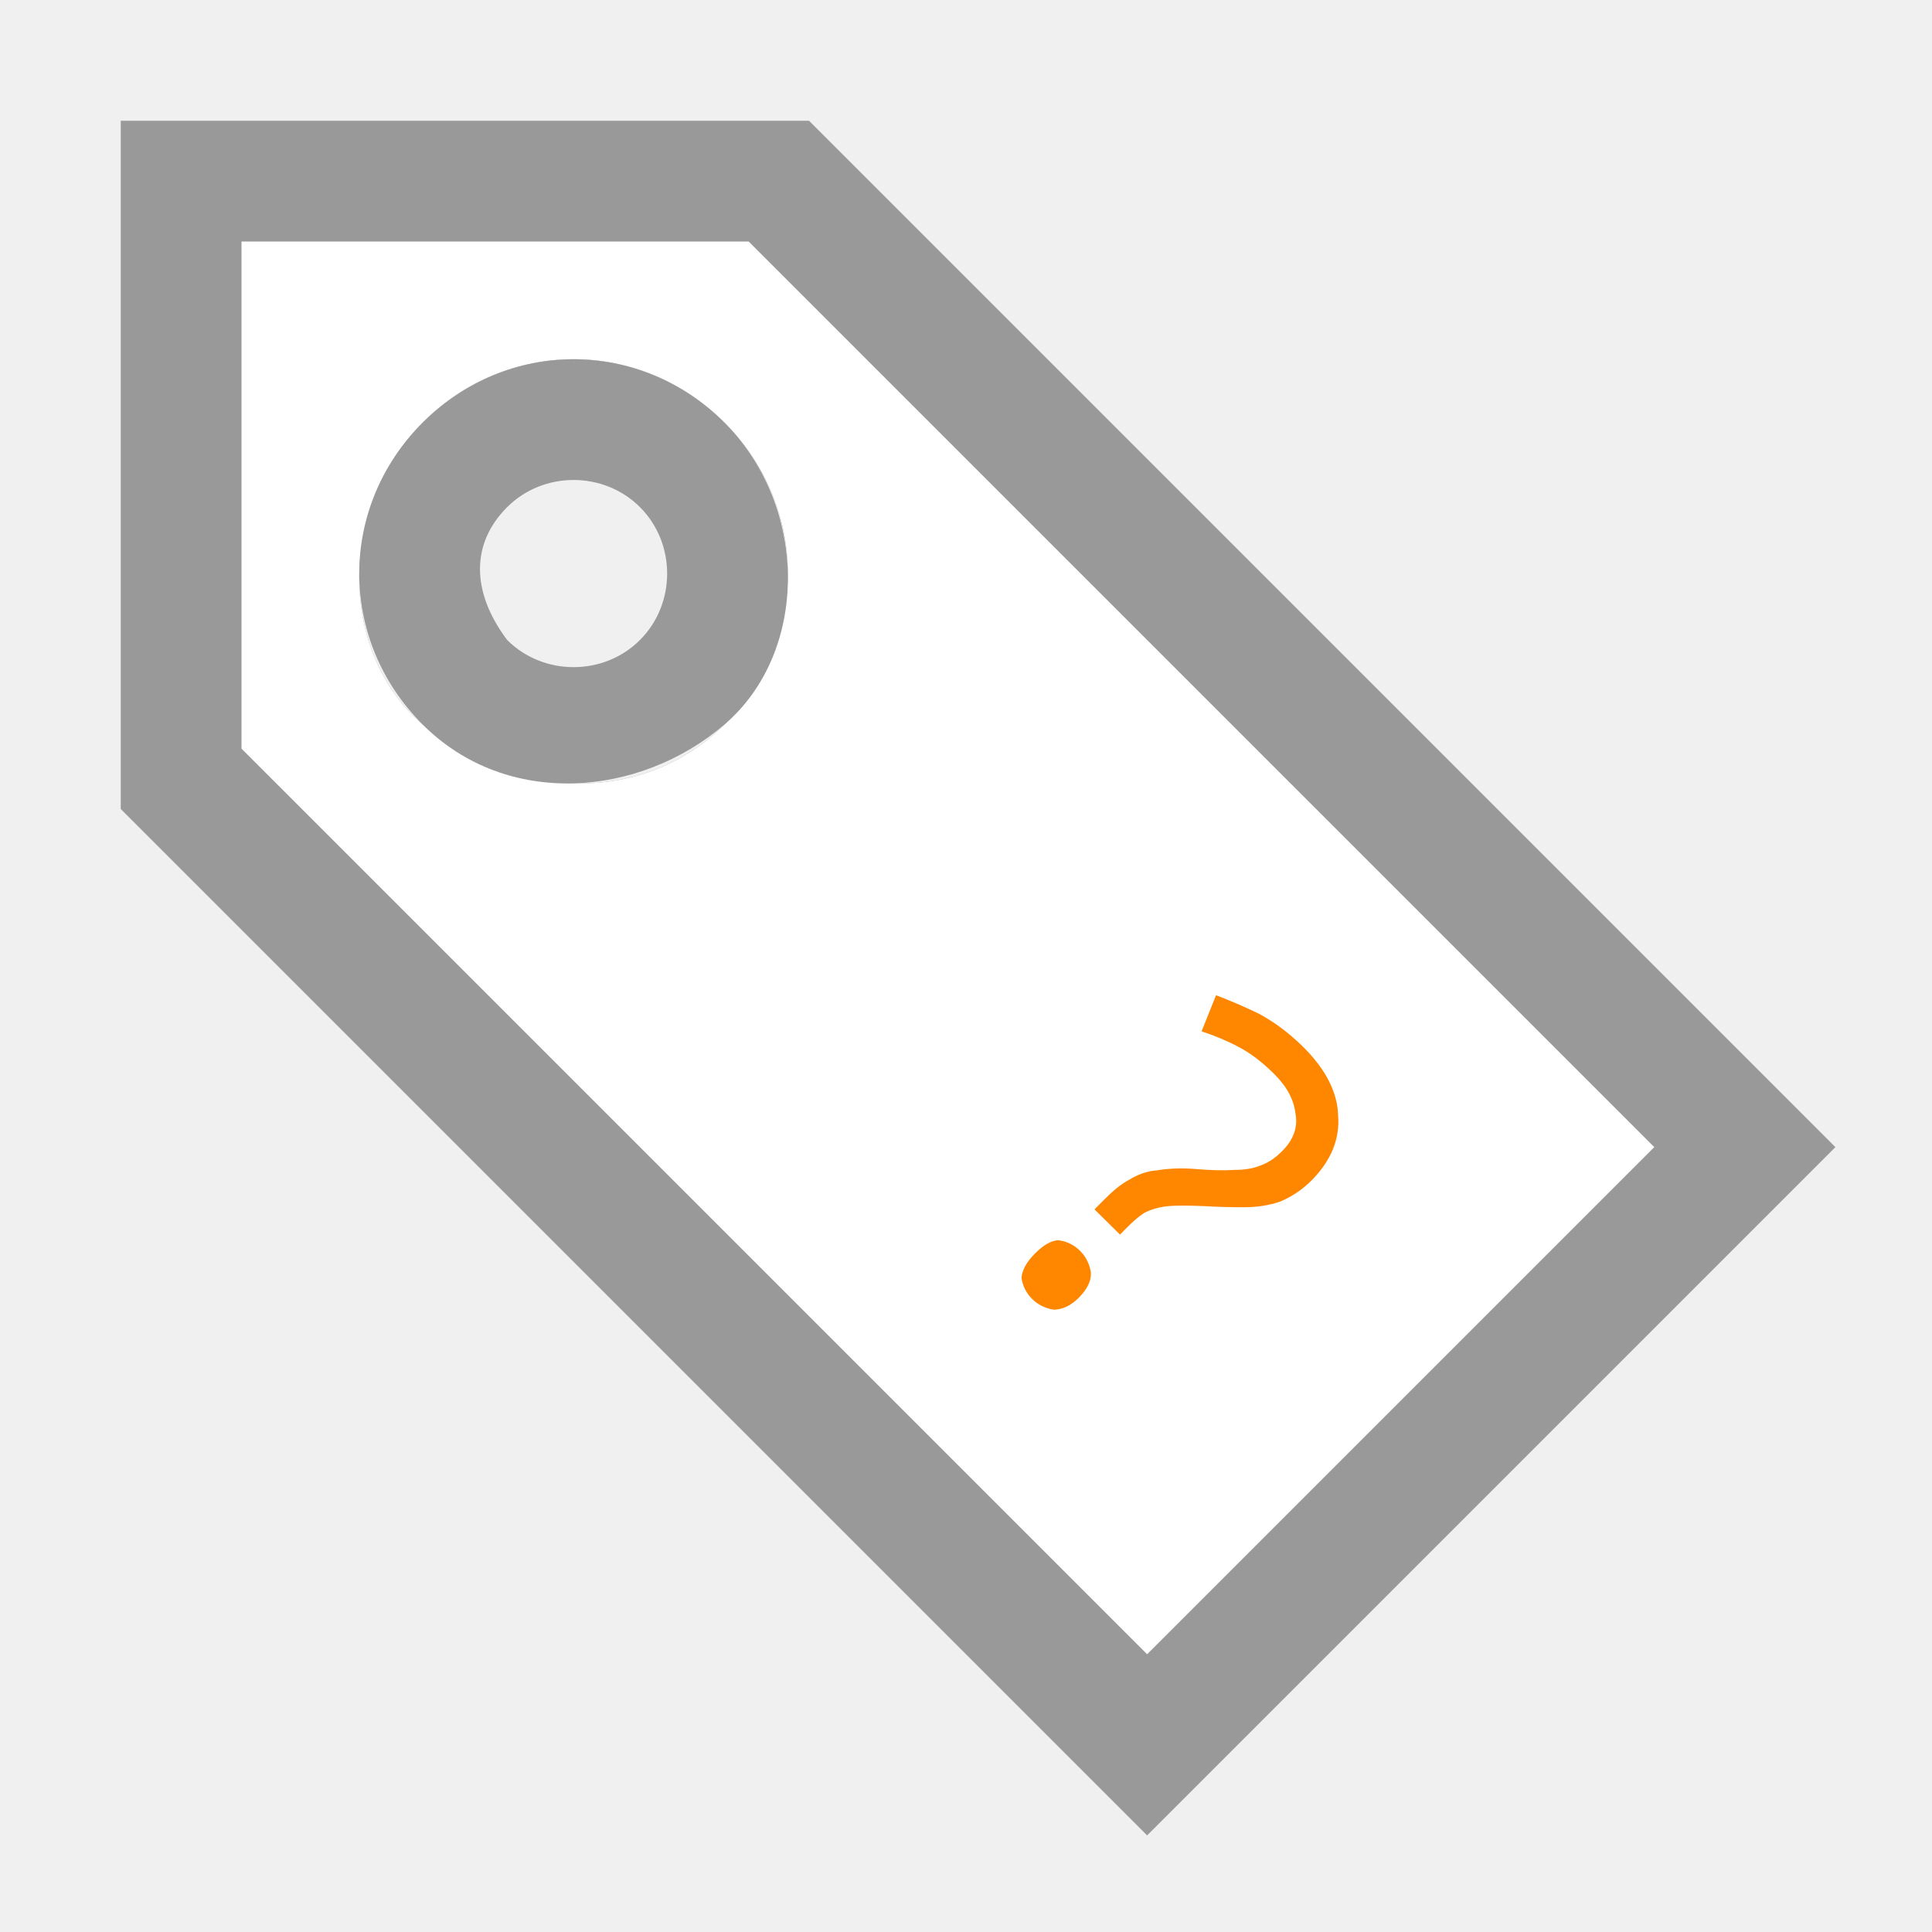
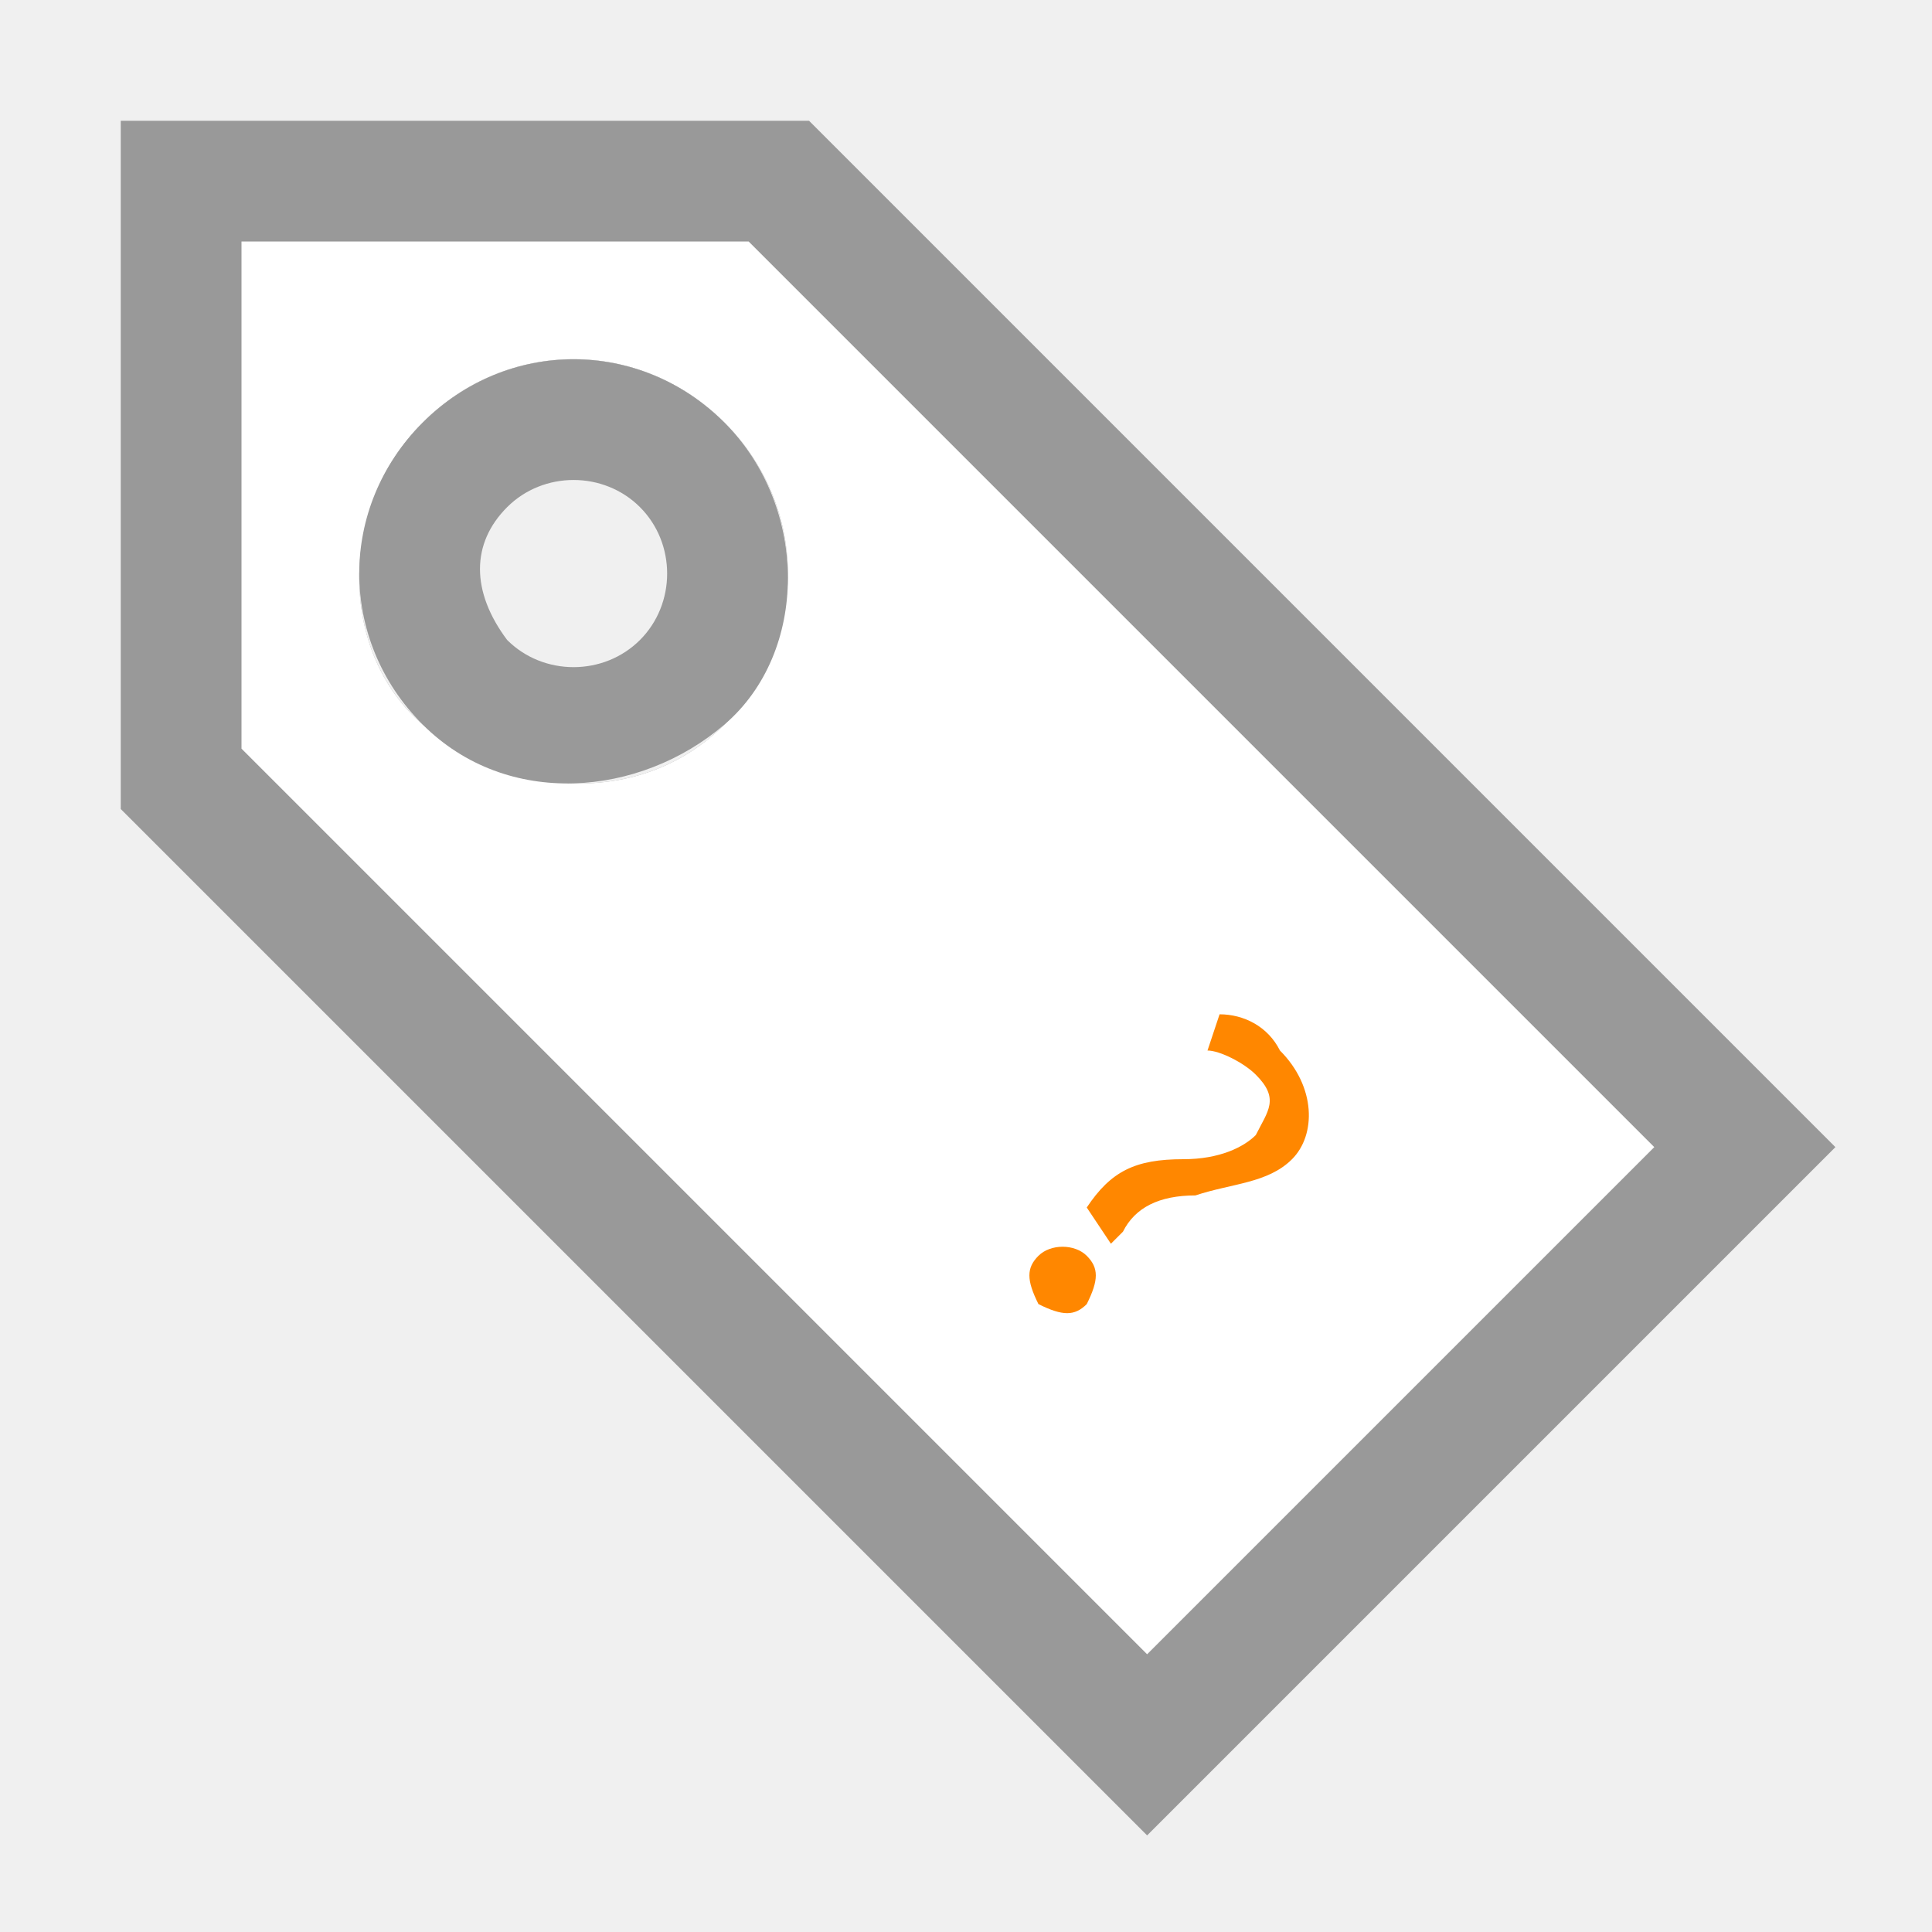
<svg xmlns="http://www.w3.org/2000/svg" version="1.1" id="Layer_1" x="0px" y="0px" viewBox="0 0 16 16" style="enable-background:new 0 0 16 16;" xml:space="preserve">
  <style type="text/css">
	.st0{fill:#999999;}
	.st1{fill:#FFFFFF;}
	.st2{fill:#FF8700;}
- 	.st3{font-family:'MyriadPro-Regular';}
- 	.st4{font-size:4.142px;}
</style>
  <path class="st0" d="M1,1v5.7l8.5,8.5l5.7-5.7L6.7,1H1z M3.5,3.5c0.7-0.7,1.8-0.7,2.5,0s0.7,1.8,0,2.5S4.2,6.6,3.5,6  S2.8,4.2,3.5,3.5z" />
  <path class="st1" d="M2,2v4.2l7.5,7.5l4.2-4.2L6.2,2H2z M3.5,3.5c0.7-0.7,1.8-0.7,2.5,0s0.7,1.8,0,2.5S4.2,6.6,3.5,6  S2.8,4.2,3.5,3.5z" />
  <path class="st0" d="M3.5,3.5C2.8,4.2,2.8,5.3,3.5,6S5.3,6.6,6,6s0.7-1.8,0-2.5S4.2,2.8,3.5,3.5z M4.2,4.2c0.3-0.3,0.8-0.3,1.1,0  s0.3,0.8,0,1.1c0,0,0,0,0,0c-0.3,0.3-0.8,0.3-1.1,0C3.9,4.9,3.9,4.5,4.2,4.2z" />
-   <text transform="matrix(0.7111 0.7031 -0.7031 0.7111 8.0709 10.1981)" class="st2 st3 st4">?</text>
+   <g>
+     <path class="st2" d="M8.6,10.4c0.1-0.1,0.3-0.1,0.4,0c0.1,0.1,0.1,0.2,0,0.4c-0.1,0.1-0.2,0.1-0.4,0C8.5,10.6,8.5,10.5,8.6,10.4z    M9,10L9,10c0.2-0.3,0.4-0.4,0.8-0.4c0.3,0,0.5-0.1,0.6-0.2c0.1-0.2,0.2-0.3,0-0.5c-0.1-0.1-0.3-0.2-0.4-0.2l0.1-0.3   c0.2,0,0.4,0.1,0.5,0.3c0.3,0.3,0.3,0.7,0.1,0.9c-0.2,0.2-0.5,0.2-0.8,0.3c-0.3,0-0.5,0.1-0.6,0.3l-0.1,0.1L9,10z" />
+   </g>
</svg>
